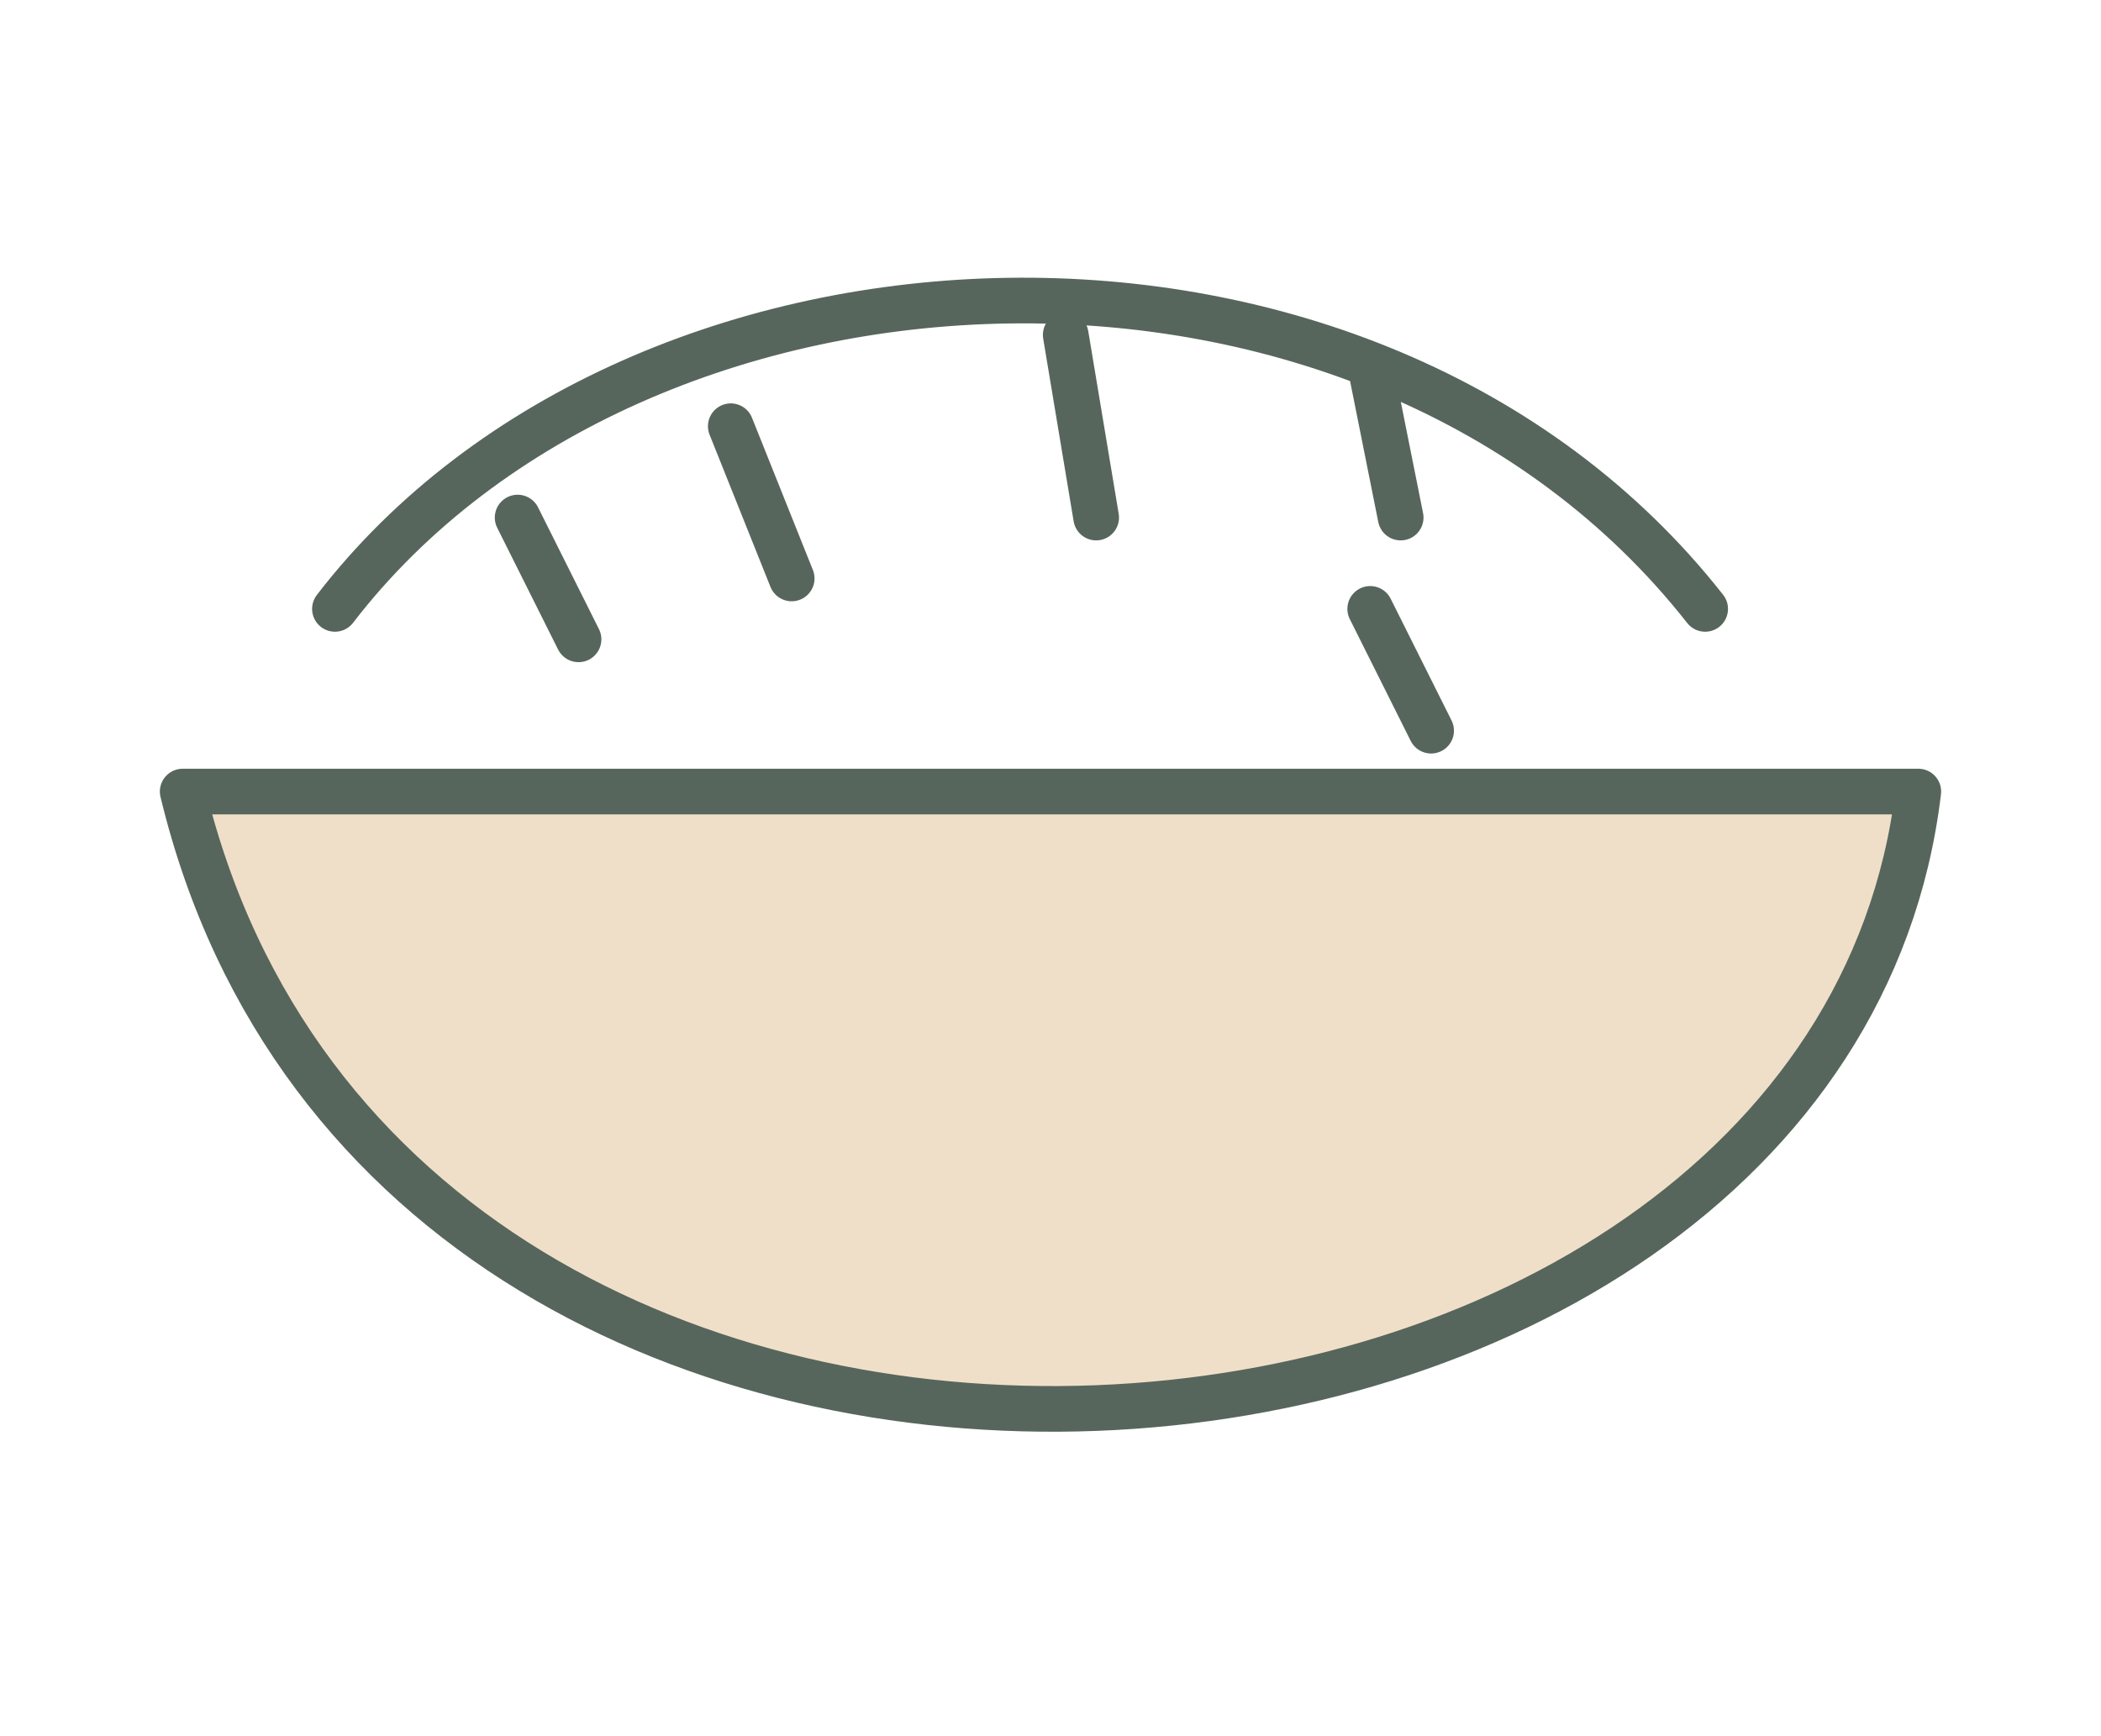
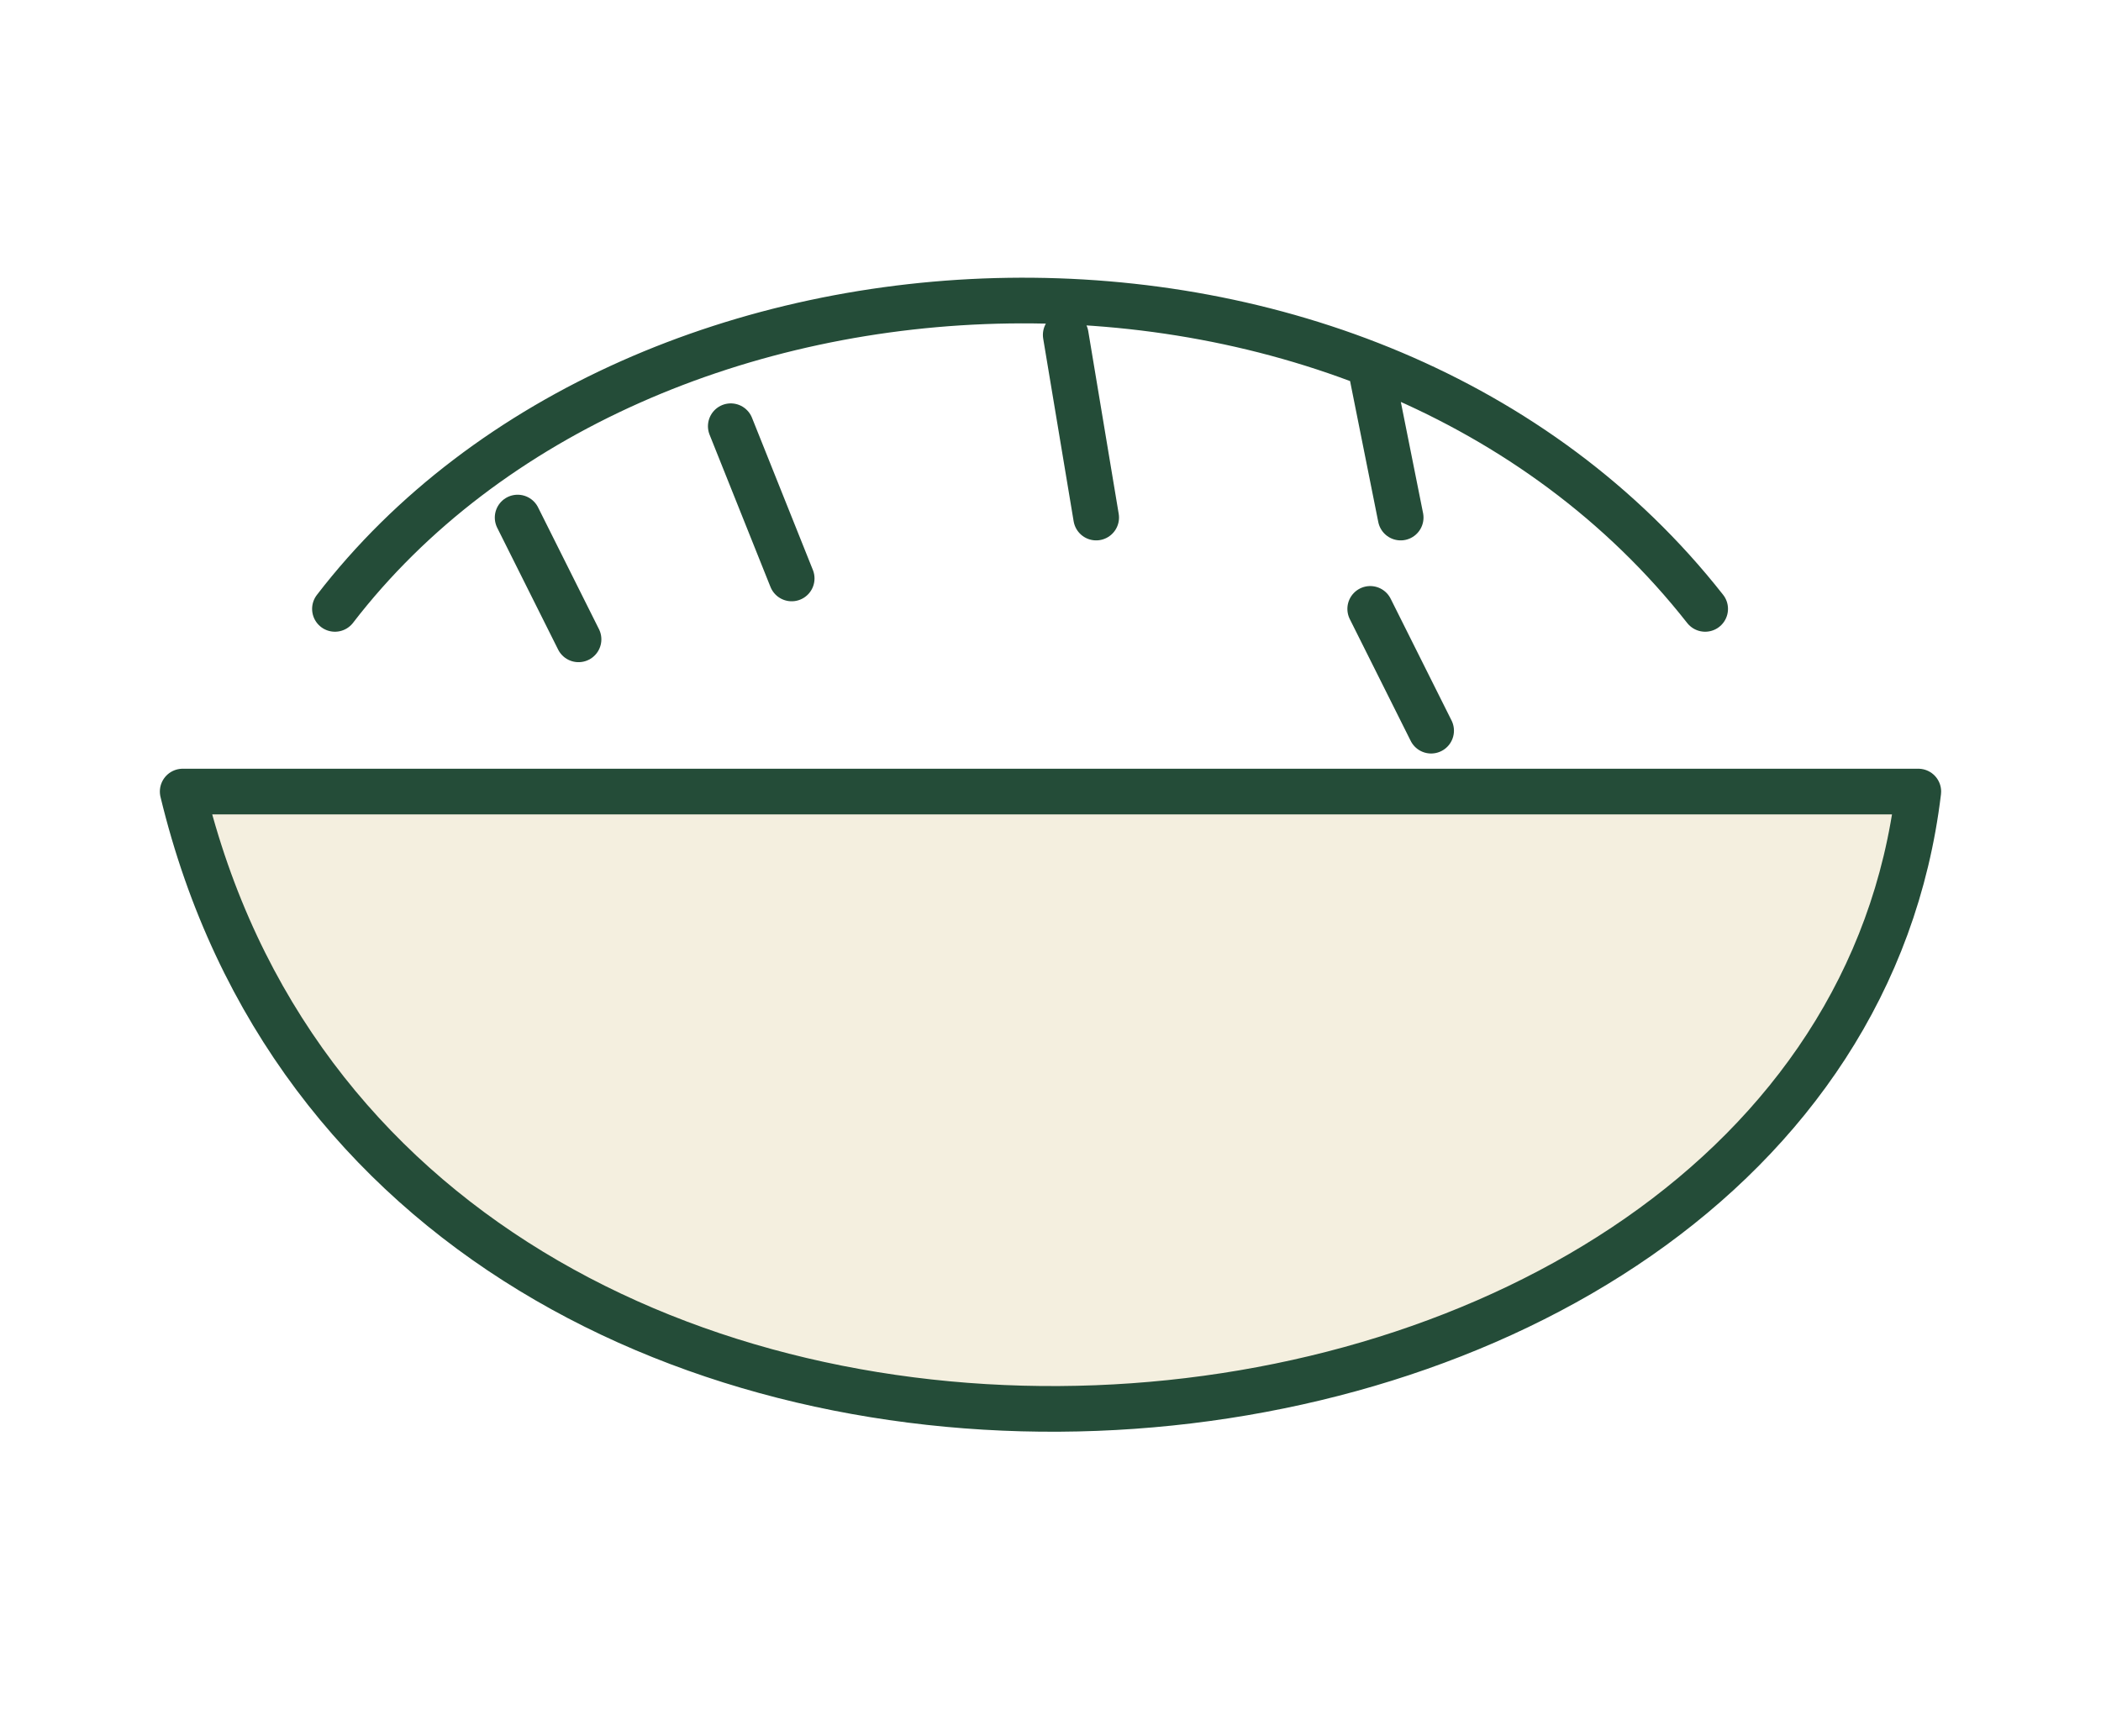
<svg xmlns="http://www.w3.org/2000/svg" viewBox="20 49 69 57">
-   <g stroke="#57665c" stroke-width="1.5" stroke-linecap="round" stroke-linejoin="round" fill="none">
-     <path d="M26 75h57c-3 25-50 29-57 0Z" fill="#f0dfc8" />
+   <g stroke="#244c38" stroke-width="1.5" stroke-linecap="round" stroke-linejoin="round" fill="none">
+     <path d="M26 75h57c-3 25-50 29-57 0Z" fill="#f4efdf" />
    <path d="M31 69c10-13 34-14 45 0m-32-6 2 5m9-8 1 6m9-5 1 5m-29 0 2 4m26-1 2 4" />
  </g>
</svg>
